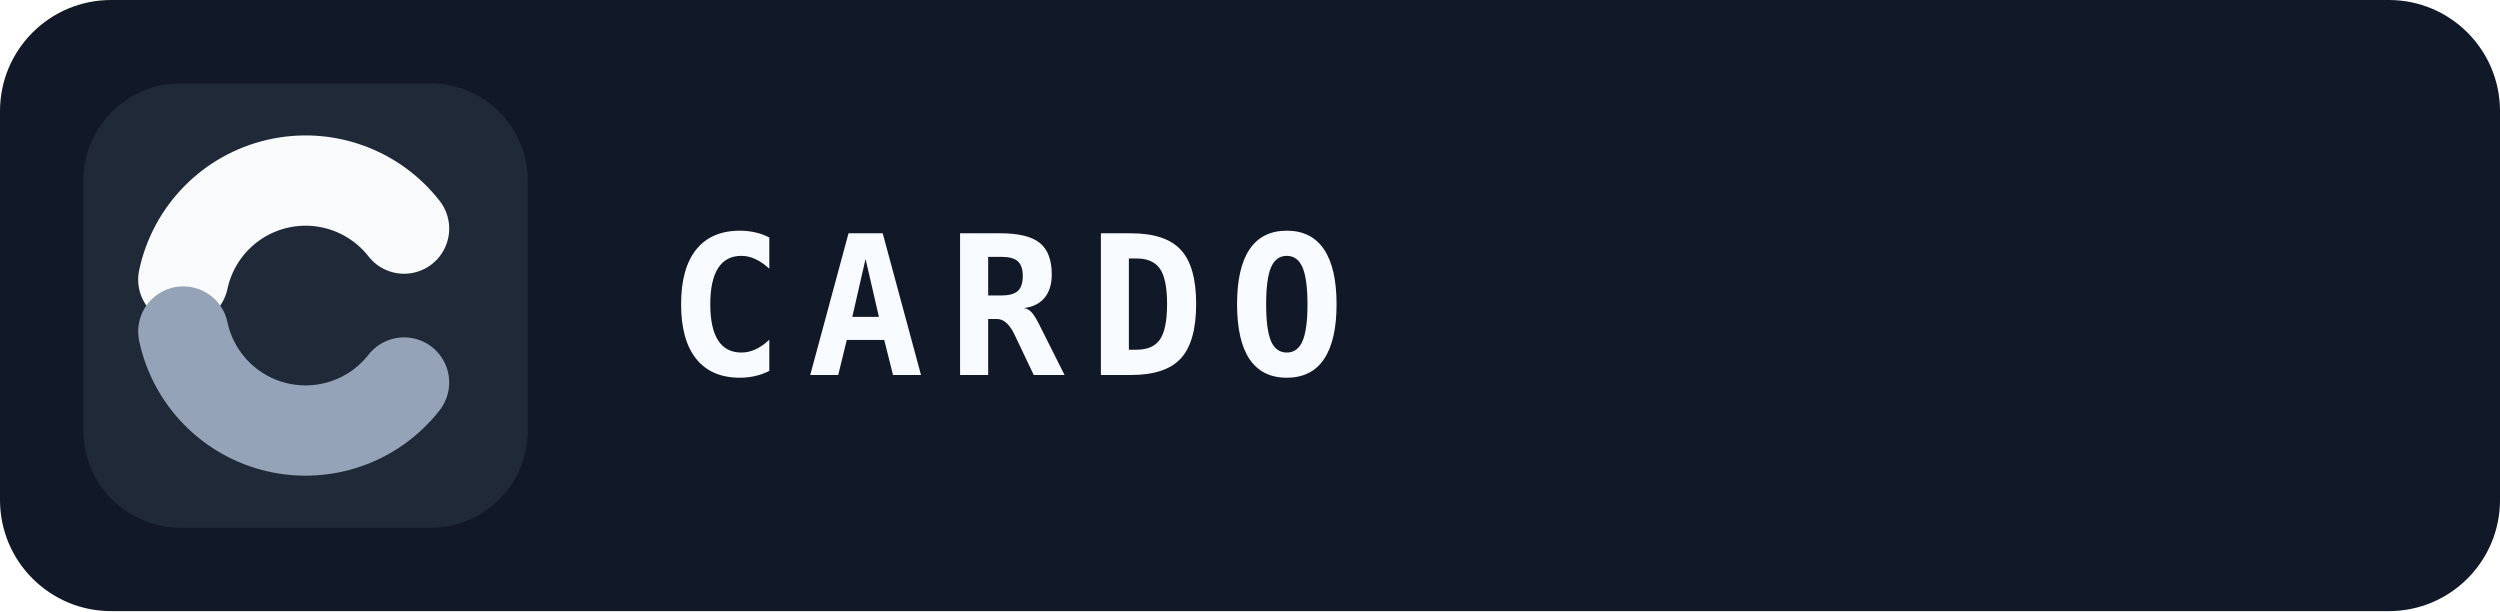
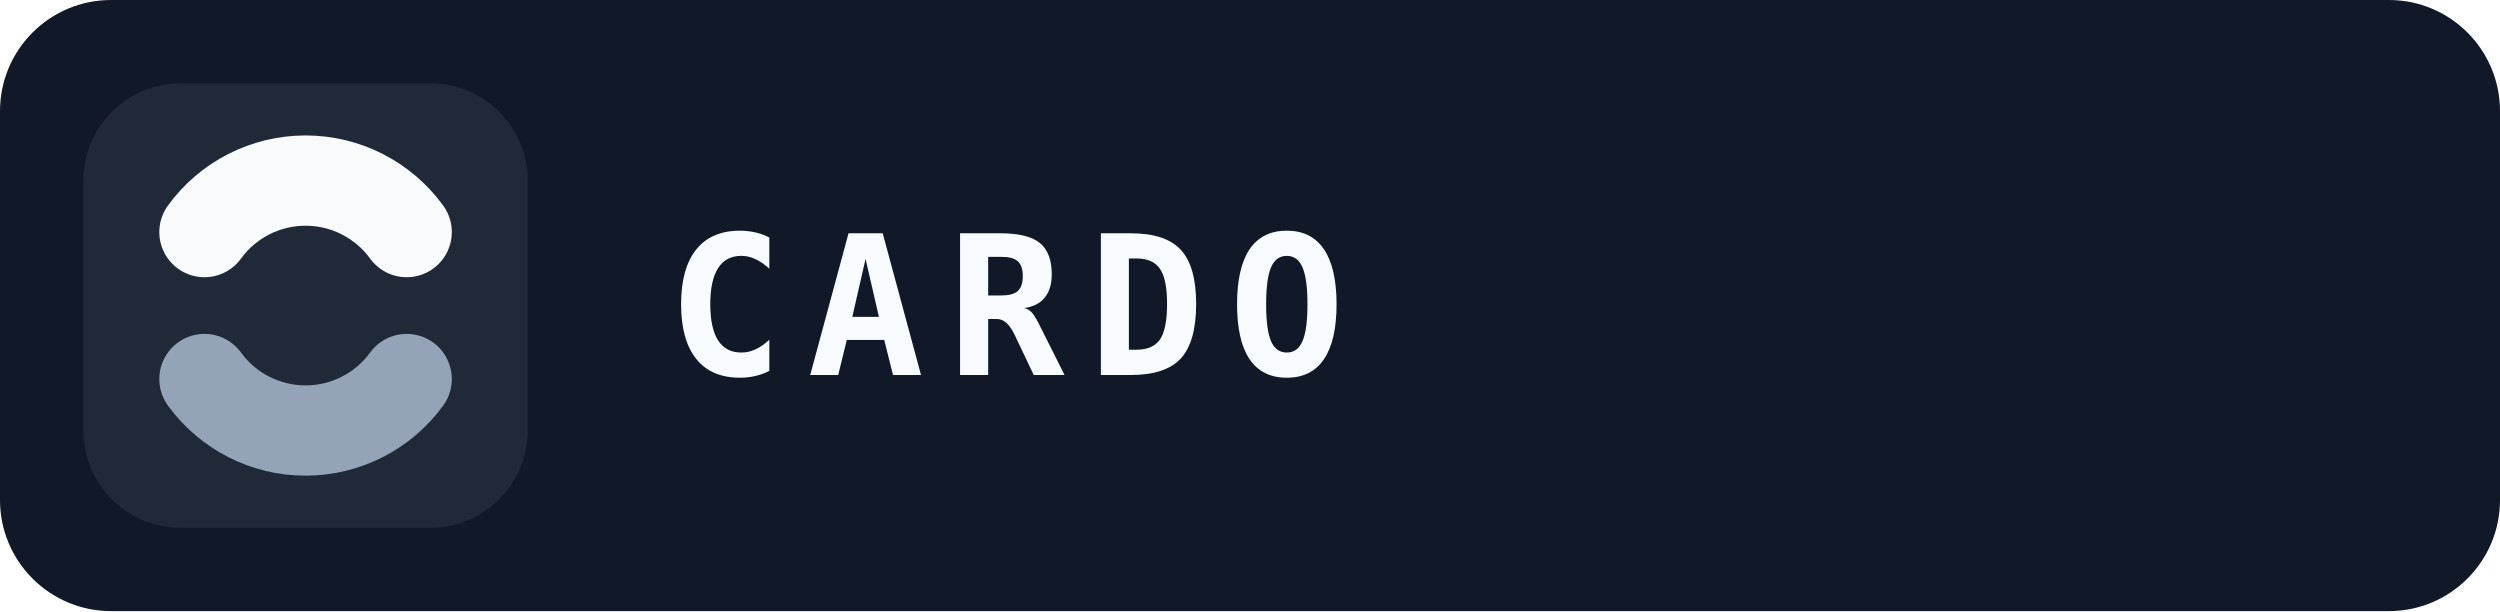
<svg xmlns="http://www.w3.org/2000/svg" viewBox="0 0 360 88" fill="none" role="img" aria-label="Cardo logo and wordmark">
  <rect width="360" height="88" rx="16" fill="#111827" />
  <g transform="translate(12 12) scale(0.5)">
    <rect width="128" height="128" rx="28" fill="#1F2937" />
-     <path d="M 28.79 56.52 A 36 36 0 0 1 92.37 41.84" stroke="#F8FAFC" stroke-width="26" stroke-linecap="round" fill="none" />
-     <path d="M 28.79 71.48 A 36 36 0 0 0 92.37 86.16" stroke="#94A3B8" stroke-width="26" stroke-linecap="round" fill="none" />
+     <path d="M 34.88 42.84 A 36 36 0 0 1 93.12 42.84" stroke="#F8FAFC" stroke-width="26" stroke-linecap="round" fill="none" />
+     <path d="M 34.88 85.16 A 36 36 0 0 0 93.12 85.16" stroke="#94A3B8" stroke-width="26" stroke-linecap="round" fill="none" />
  </g>
  <text x="96" y="54" fill="#F8FBFF" font-family="ui-monospace, SFMono-Regular, Menlo, Consolas, monospace" font-size="28" font-weight="600" letter-spacing="0.12em">CARDO</text>
</svg>
